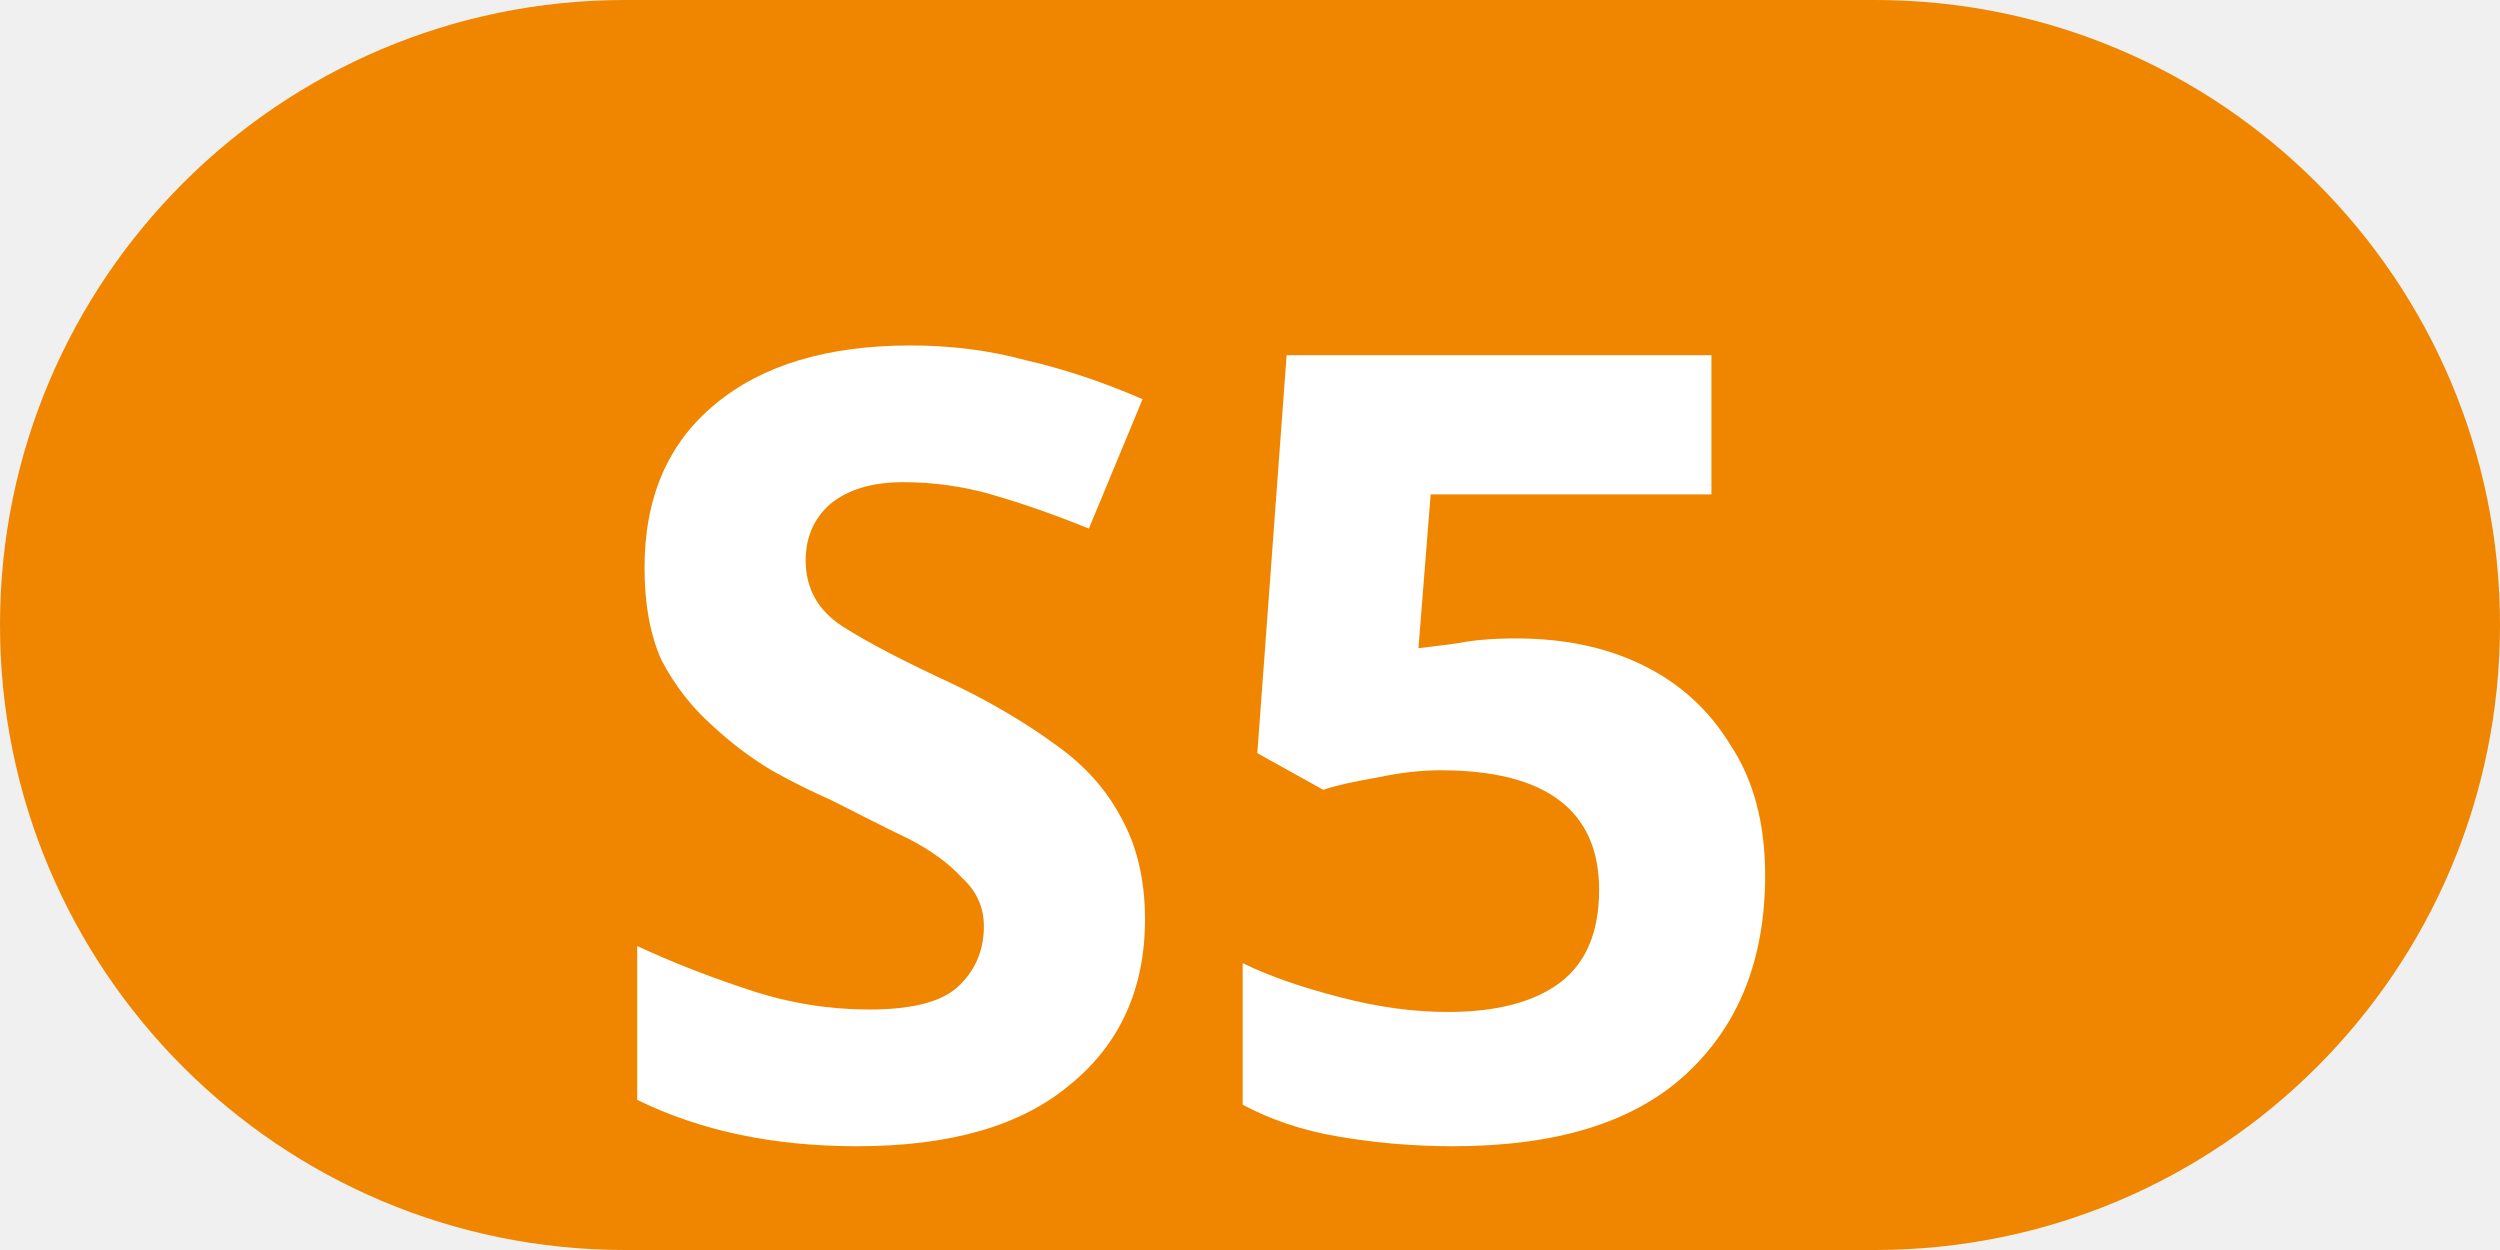
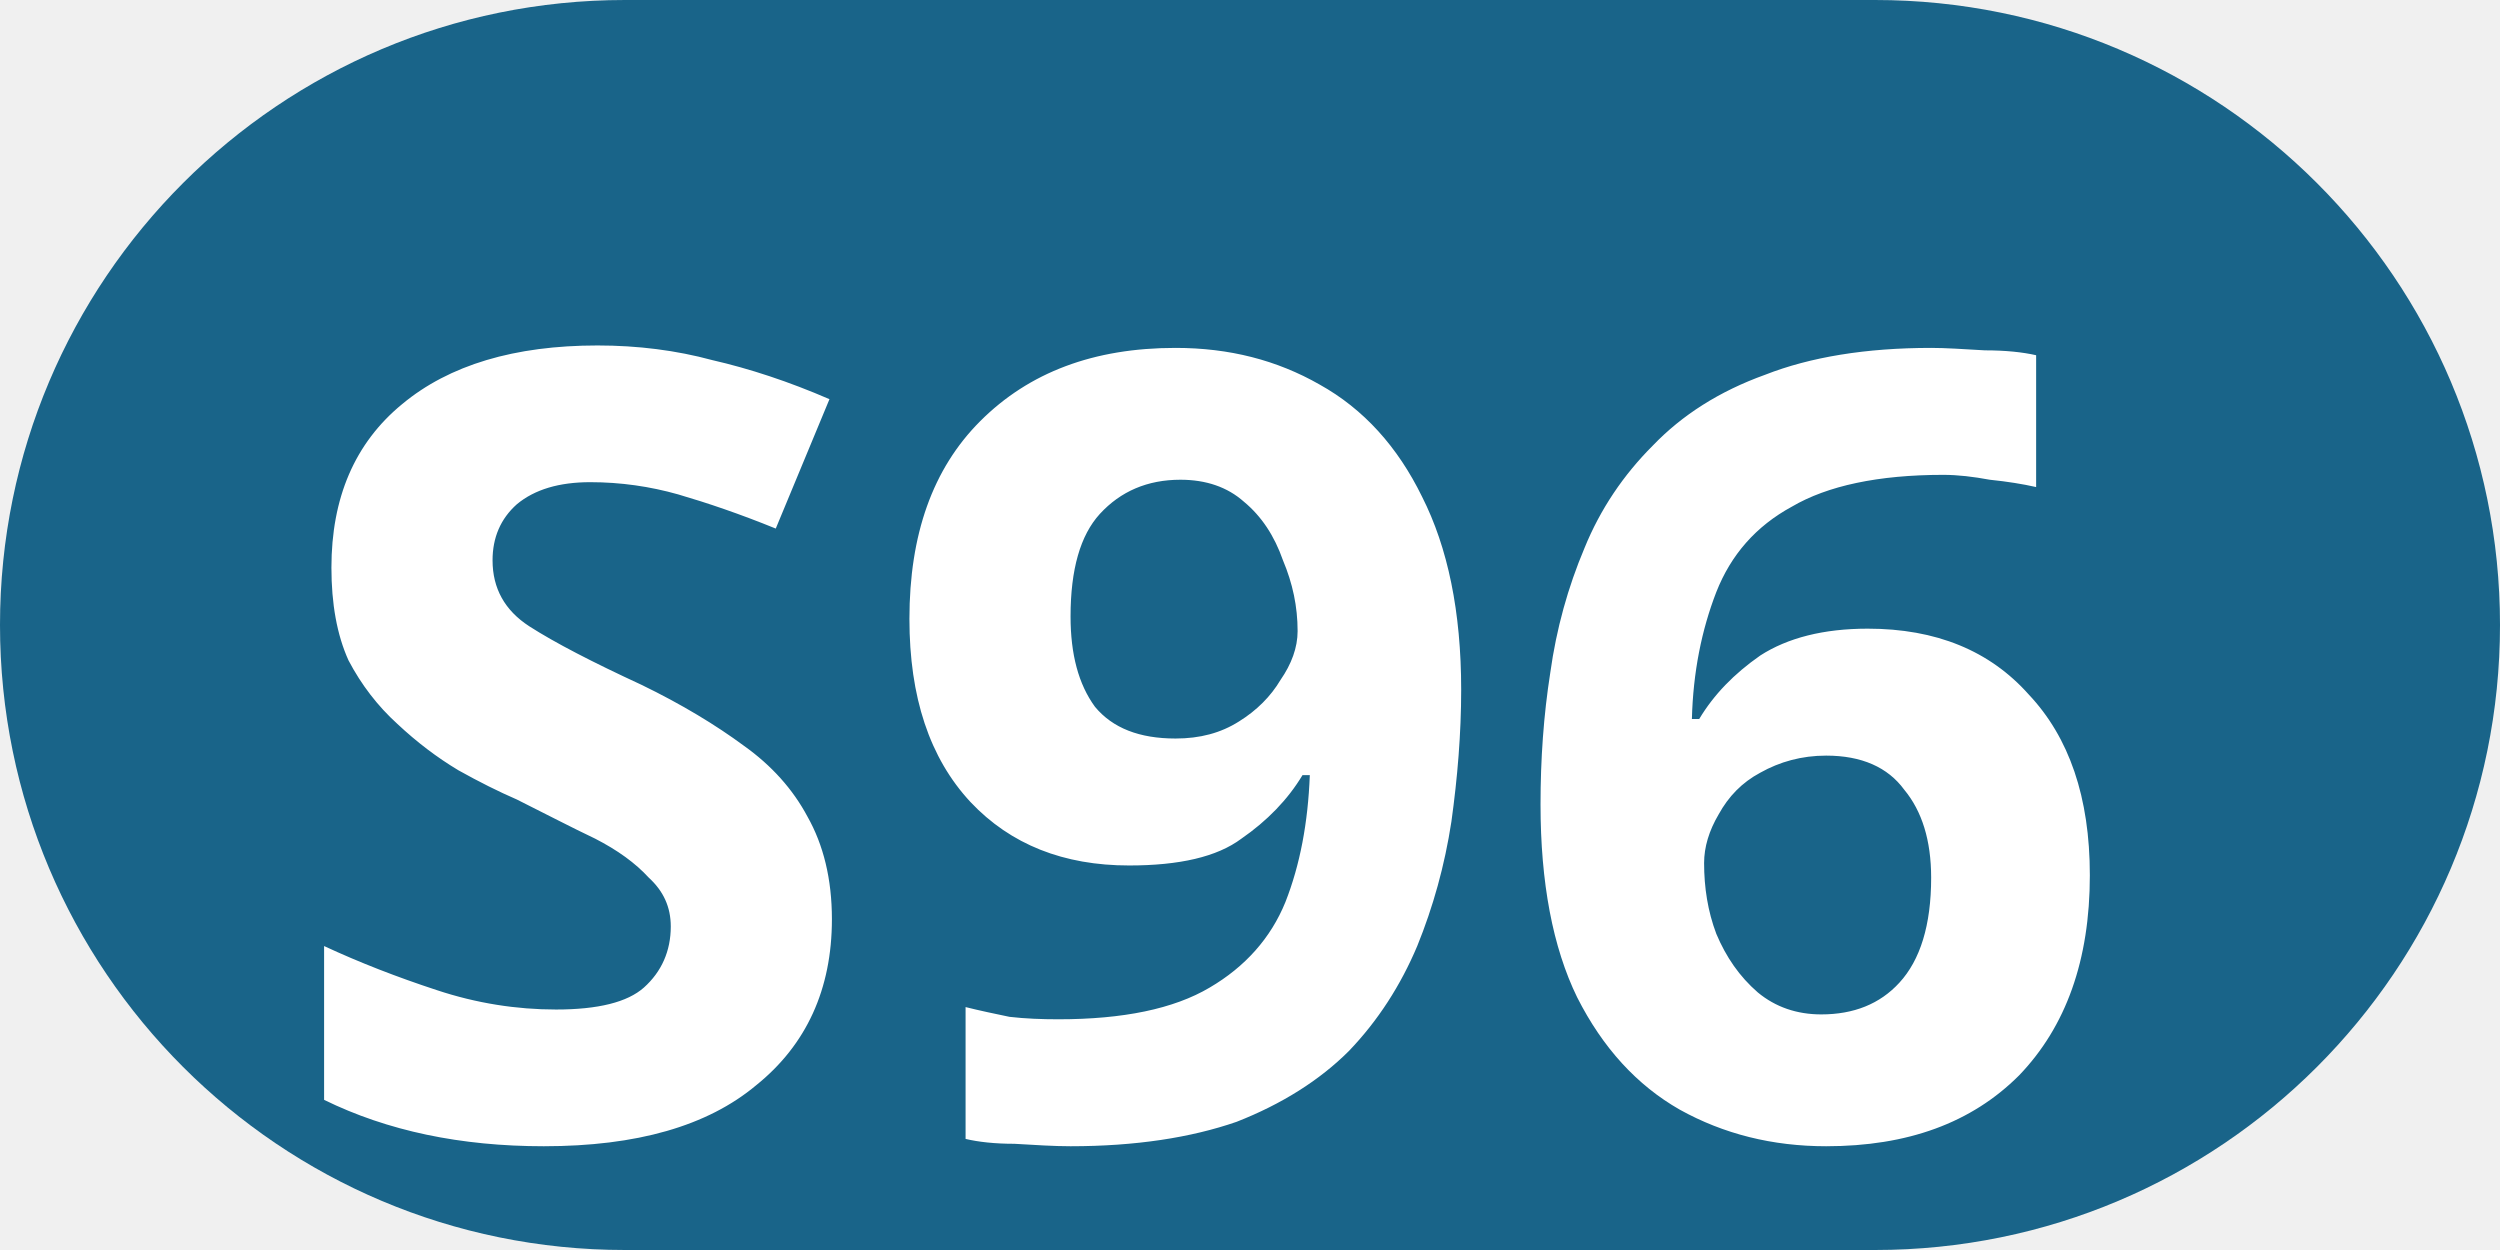
<svg xmlns="http://www.w3.org/2000/svg" viewBox="0 0 16 8">
-   <rect x="0" y="0" width="16" height="8" rx="4" ry="4" fill="#F08600" />
+   <rect x="0" y="0" width="16" height="8" rx="4" ry="4" fill="#196489" />
  <text x="48%" y="60%" text-anchor="middle" dominant-baseline="middle" font-family="Bahnschrift, sans-serif" font-size="7" fill="white" font-weight="600">
-                 S5
+                 S96
            </text>
</svg>
